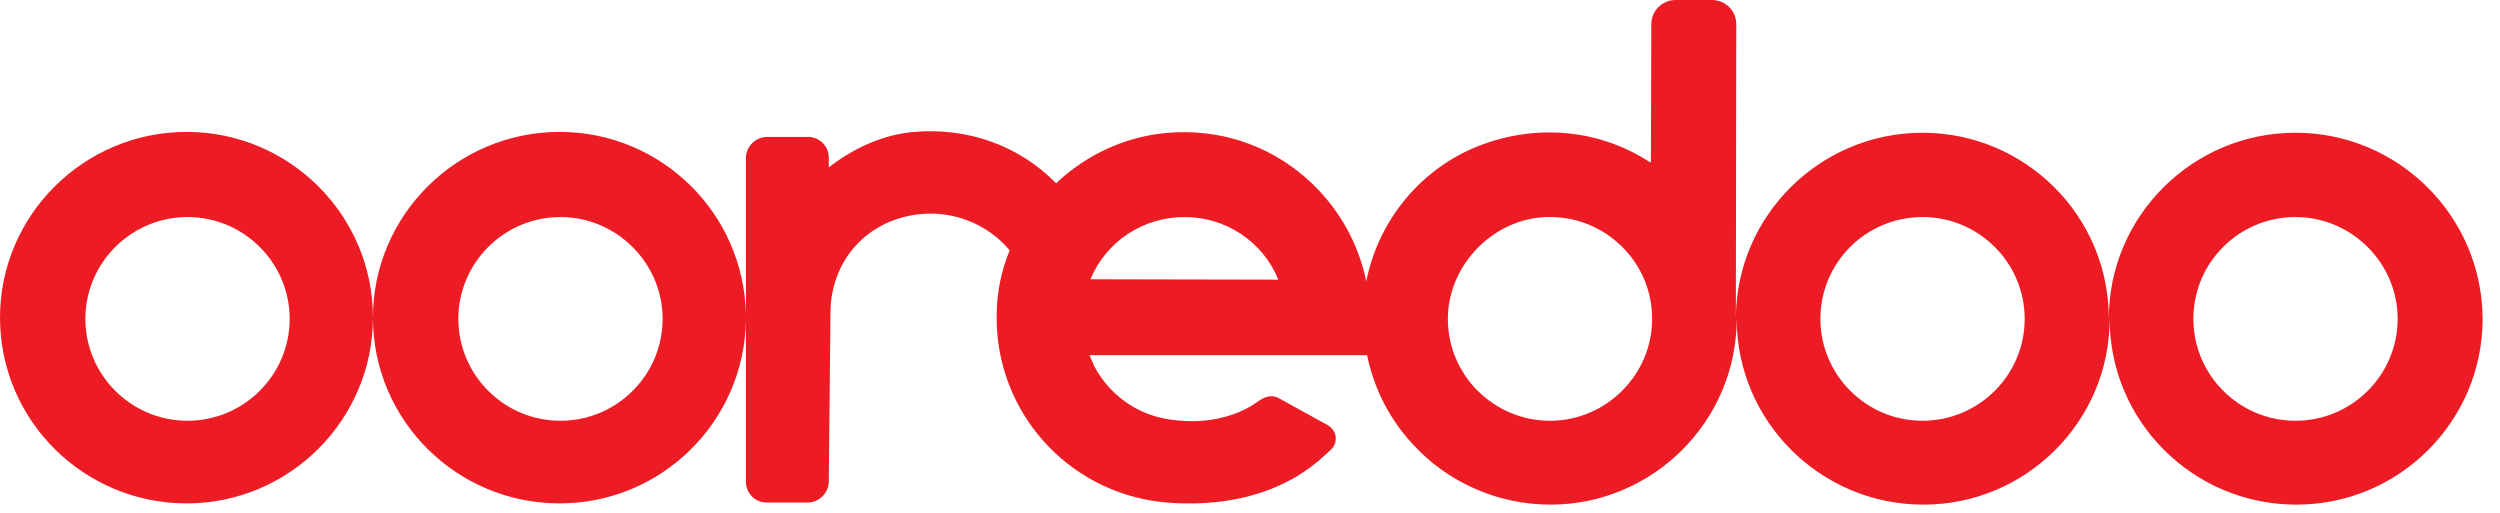
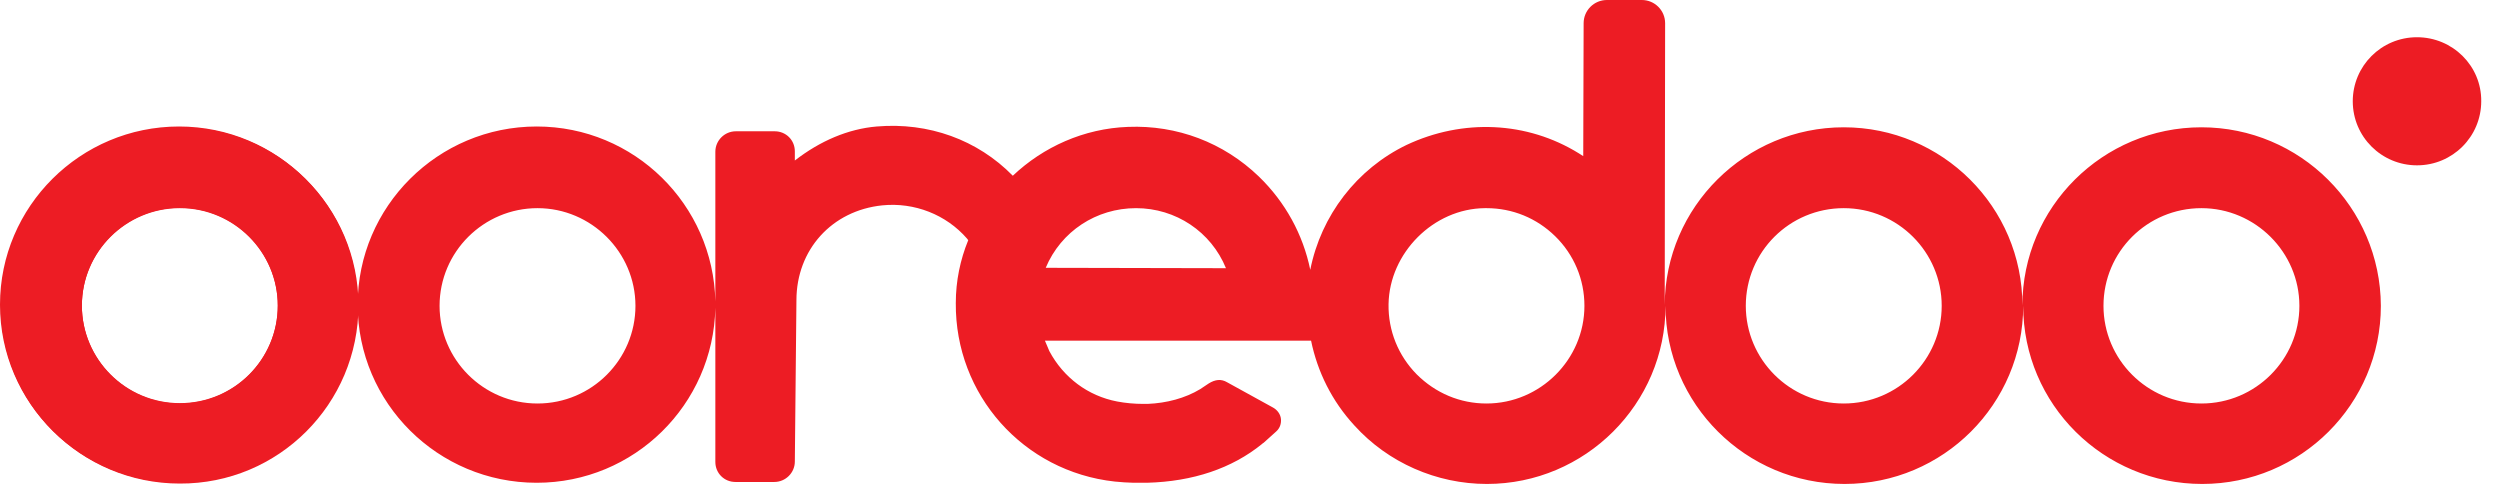
- <svg xmlns="http://www.w3.org/2000/svg" width="117" height="24" viewBox="0 0 117 24" fill="none">
+ <svg xmlns="http://www.w3.org/2000/svg" width="122" height="24" viewBox="0 0 122 24" fill="none">
+   <path d="M117.949 1.817C116.206 1.817 114.815 3.223 114.815 4.942C114.815 6.681 116.226 8.068 117.949 8.068C119.693 8.068 121.084 6.661 121.084 4.942C121.103 3.223 119.693 1.817 117.949 1.817Z" fill="#ED1C24" />
  <path d="M107.43 19.691C104.785 19.691 102.65 17.542 102.65 14.925C102.65 12.287 104.785 10.158 107.43 10.158C110.055 10.158 112.21 12.307 112.21 14.925C112.21 17.542 110.074 19.691 107.43 19.691ZM89.975 19.691C87.331 19.691 85.195 17.542 85.195 14.925C85.195 12.287 87.331 10.158 89.975 10.158C92.62 10.158 94.755 12.307 94.755 14.925C94.755 17.542 92.62 19.691 89.975 19.691ZM72.54 19.691C71.248 19.691 70.053 19.183 69.132 18.265C68.231 17.347 67.741 16.136 67.761 14.846C67.8 12.346 69.955 10.178 72.462 10.158H72.54C73.814 10.158 74.989 10.646 75.89 11.525C76.811 12.424 77.32 13.635 77.32 14.925C77.32 17.542 75.165 19.691 72.54 19.691ZM51.031 13.069C51.775 11.291 53.499 10.158 55.439 10.158C57.378 10.158 59.102 11.311 59.827 13.088L51.031 13.069ZM26.23 19.691C23.586 19.691 21.451 17.542 21.451 14.925C21.451 12.287 23.605 10.158 26.23 10.158C28.856 10.158 31.01 12.307 31.01 14.925C31.01 17.542 28.875 19.691 26.23 19.691ZM8.776 19.691C6.132 19.691 3.996 17.542 3.996 14.925C3.996 12.287 6.151 10.158 8.776 10.158C11.421 10.158 13.556 12.307 13.556 14.925C13.556 17.542 11.421 19.691 8.776 19.691ZM107.43 6.212C102.611 6.212 98.693 10.119 98.693 14.905C98.693 10.099 94.775 6.212 89.975 6.212C85.176 6.212 81.258 10.099 81.238 14.885L81.258 1.133C81.258 0.508 80.749 0 80.122 0H78.417C77.79 0 77.281 0.508 77.281 1.133L77.262 7.619L77.046 7.482C74.519 5.919 71.385 5.782 68.642 7.072C66.213 8.244 64.469 10.51 63.941 13.166C63.588 11.447 62.726 9.865 61.433 8.615C59.709 6.954 57.437 6.095 55.047 6.192C52.892 6.271 50.913 7.169 49.425 8.576C47.701 6.818 45.311 5.958 42.784 6.173C41.393 6.29 40.022 6.876 38.788 7.833V7.384C38.788 6.837 38.356 6.407 37.808 6.407H35.908C35.359 6.407 34.909 6.857 34.909 7.404V14.71C34.811 9.982 30.952 6.173 26.191 6.173C21.372 6.173 17.454 10.08 17.454 14.866C17.454 10.06 13.536 6.173 8.737 6.173C3.918 6.173 0 10.08 0 14.866C0 19.671 3.918 23.559 8.737 23.559C13.536 23.559 17.454 19.652 17.454 14.866C17.454 19.671 21.372 23.559 26.191 23.559C30.952 23.559 34.811 19.75 34.909 15.022V22.543C34.909 23.09 35.34 23.52 35.888 23.52H37.788C38.337 23.52 38.788 23.07 38.788 22.523L38.866 14.651C38.866 12.19 40.59 10.275 43.058 10.021C44.625 9.865 46.173 10.471 47.191 11.643L47.25 11.721C46.858 12.678 46.643 13.713 46.643 14.788C46.604 19.261 49.934 23.012 54.401 23.5L54.871 23.539C55.125 23.559 55.4 23.559 55.674 23.559C55.772 23.559 55.87 23.559 55.968 23.559C58.22 23.5 60.121 22.856 61.59 21.664L61.609 21.644L61.668 21.605L62.276 21.058C62.452 20.902 62.53 20.687 62.511 20.453C62.491 20.218 62.334 20.003 62.119 19.886L59.886 18.656C59.592 18.48 59.298 18.519 58.984 18.714L58.573 18.988C57.829 19.437 56.928 19.671 56.007 19.71H55.791C55.36 19.71 54.929 19.671 54.518 19.593C53.088 19.32 51.893 18.421 51.207 17.132L50.992 16.624H63.98C64.293 18.148 64.999 19.574 66.096 20.765C67.741 22.582 70.111 23.617 72.56 23.617C77.359 23.617 81.278 19.71 81.278 14.925C81.278 19.71 85.195 23.617 90.014 23.617C94.834 23.617 98.732 19.71 98.732 14.925C98.732 19.73 102.65 23.617 107.469 23.617C112.288 23.617 116.186 19.71 116.186 14.925C116.167 10.119 112.249 6.212 107.43 6.212Z" fill="#ED1C24" />
+   <path d="M17.493 14.905C17.493 10.1 13.575 6.212 8.776 6.212C3.957 6.212 0.039 10.119 0.039 14.905C0.039 19.711 3.957 23.598 8.776 23.598C13.595 23.617 17.493 19.711 17.493 14.905ZM8.776 19.672C6.131 19.672 3.996 17.523 3.996 14.905C3.996 12.268 6.151 10.139 8.776 10.139C11.42 10.139 13.555 12.287 13.555 14.905C13.555 17.542 11.42 19.672 8.776 19.672Z" fill="#ED1C24" />
</svg>
